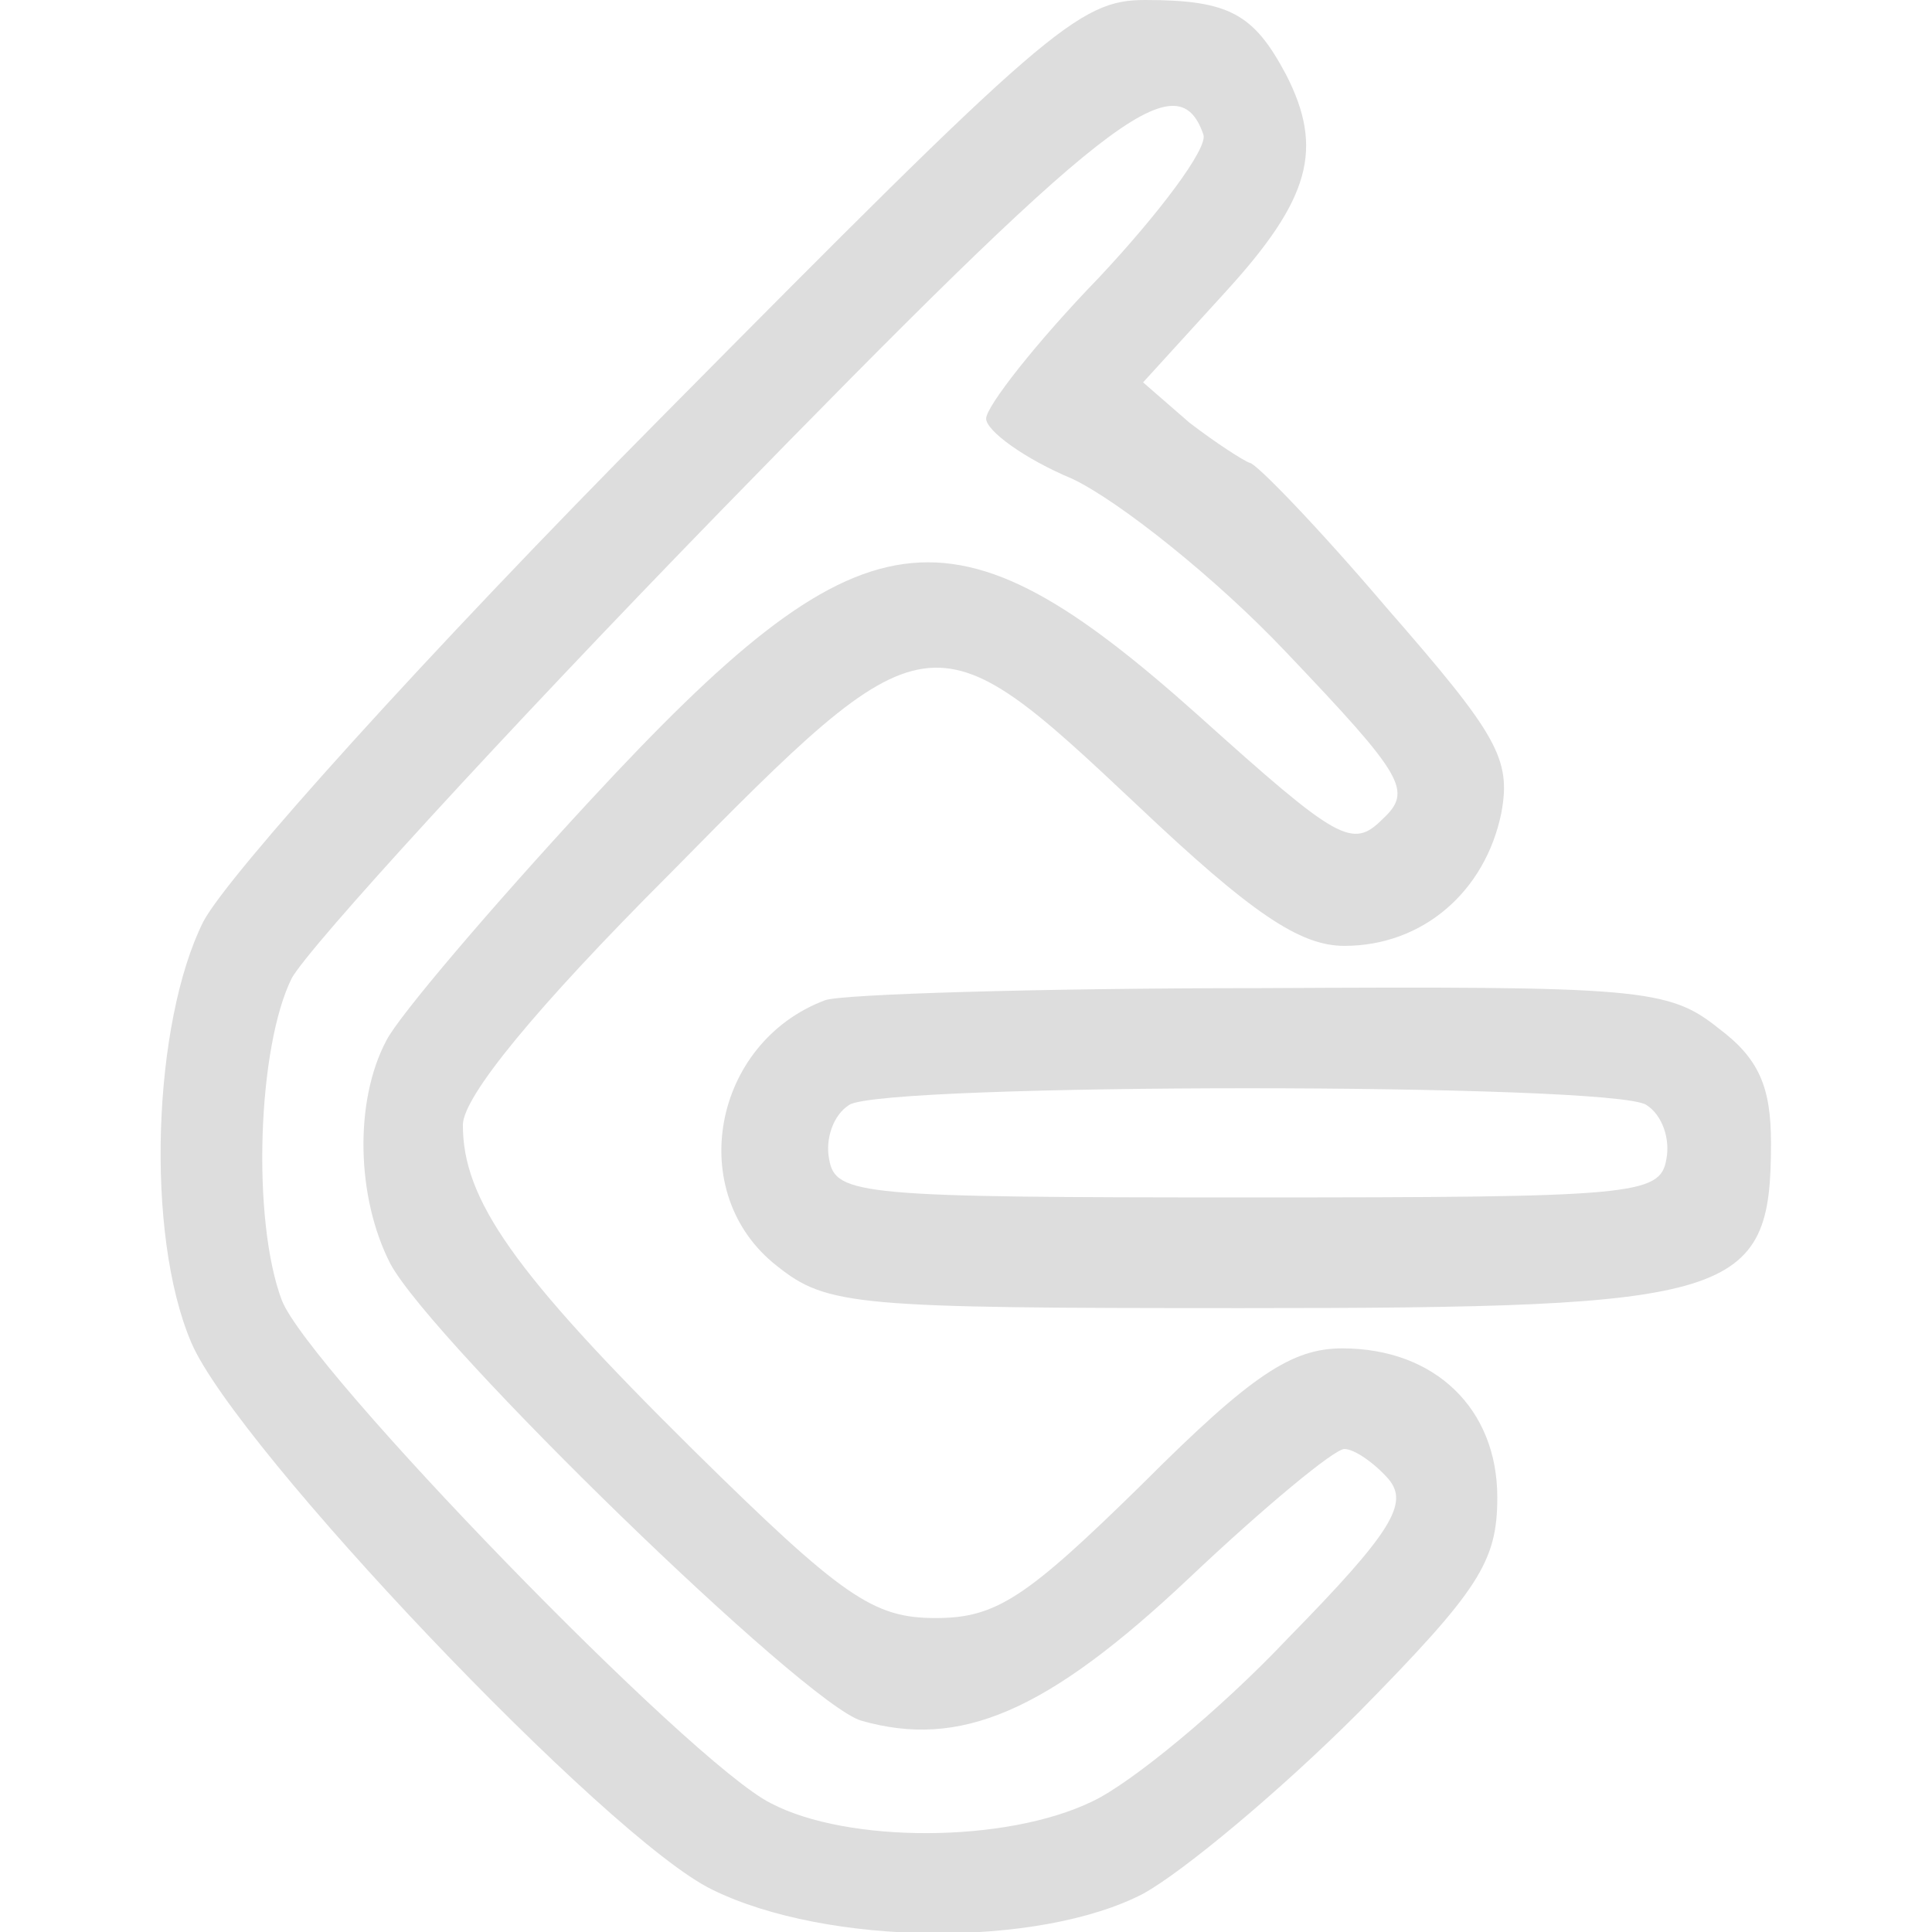
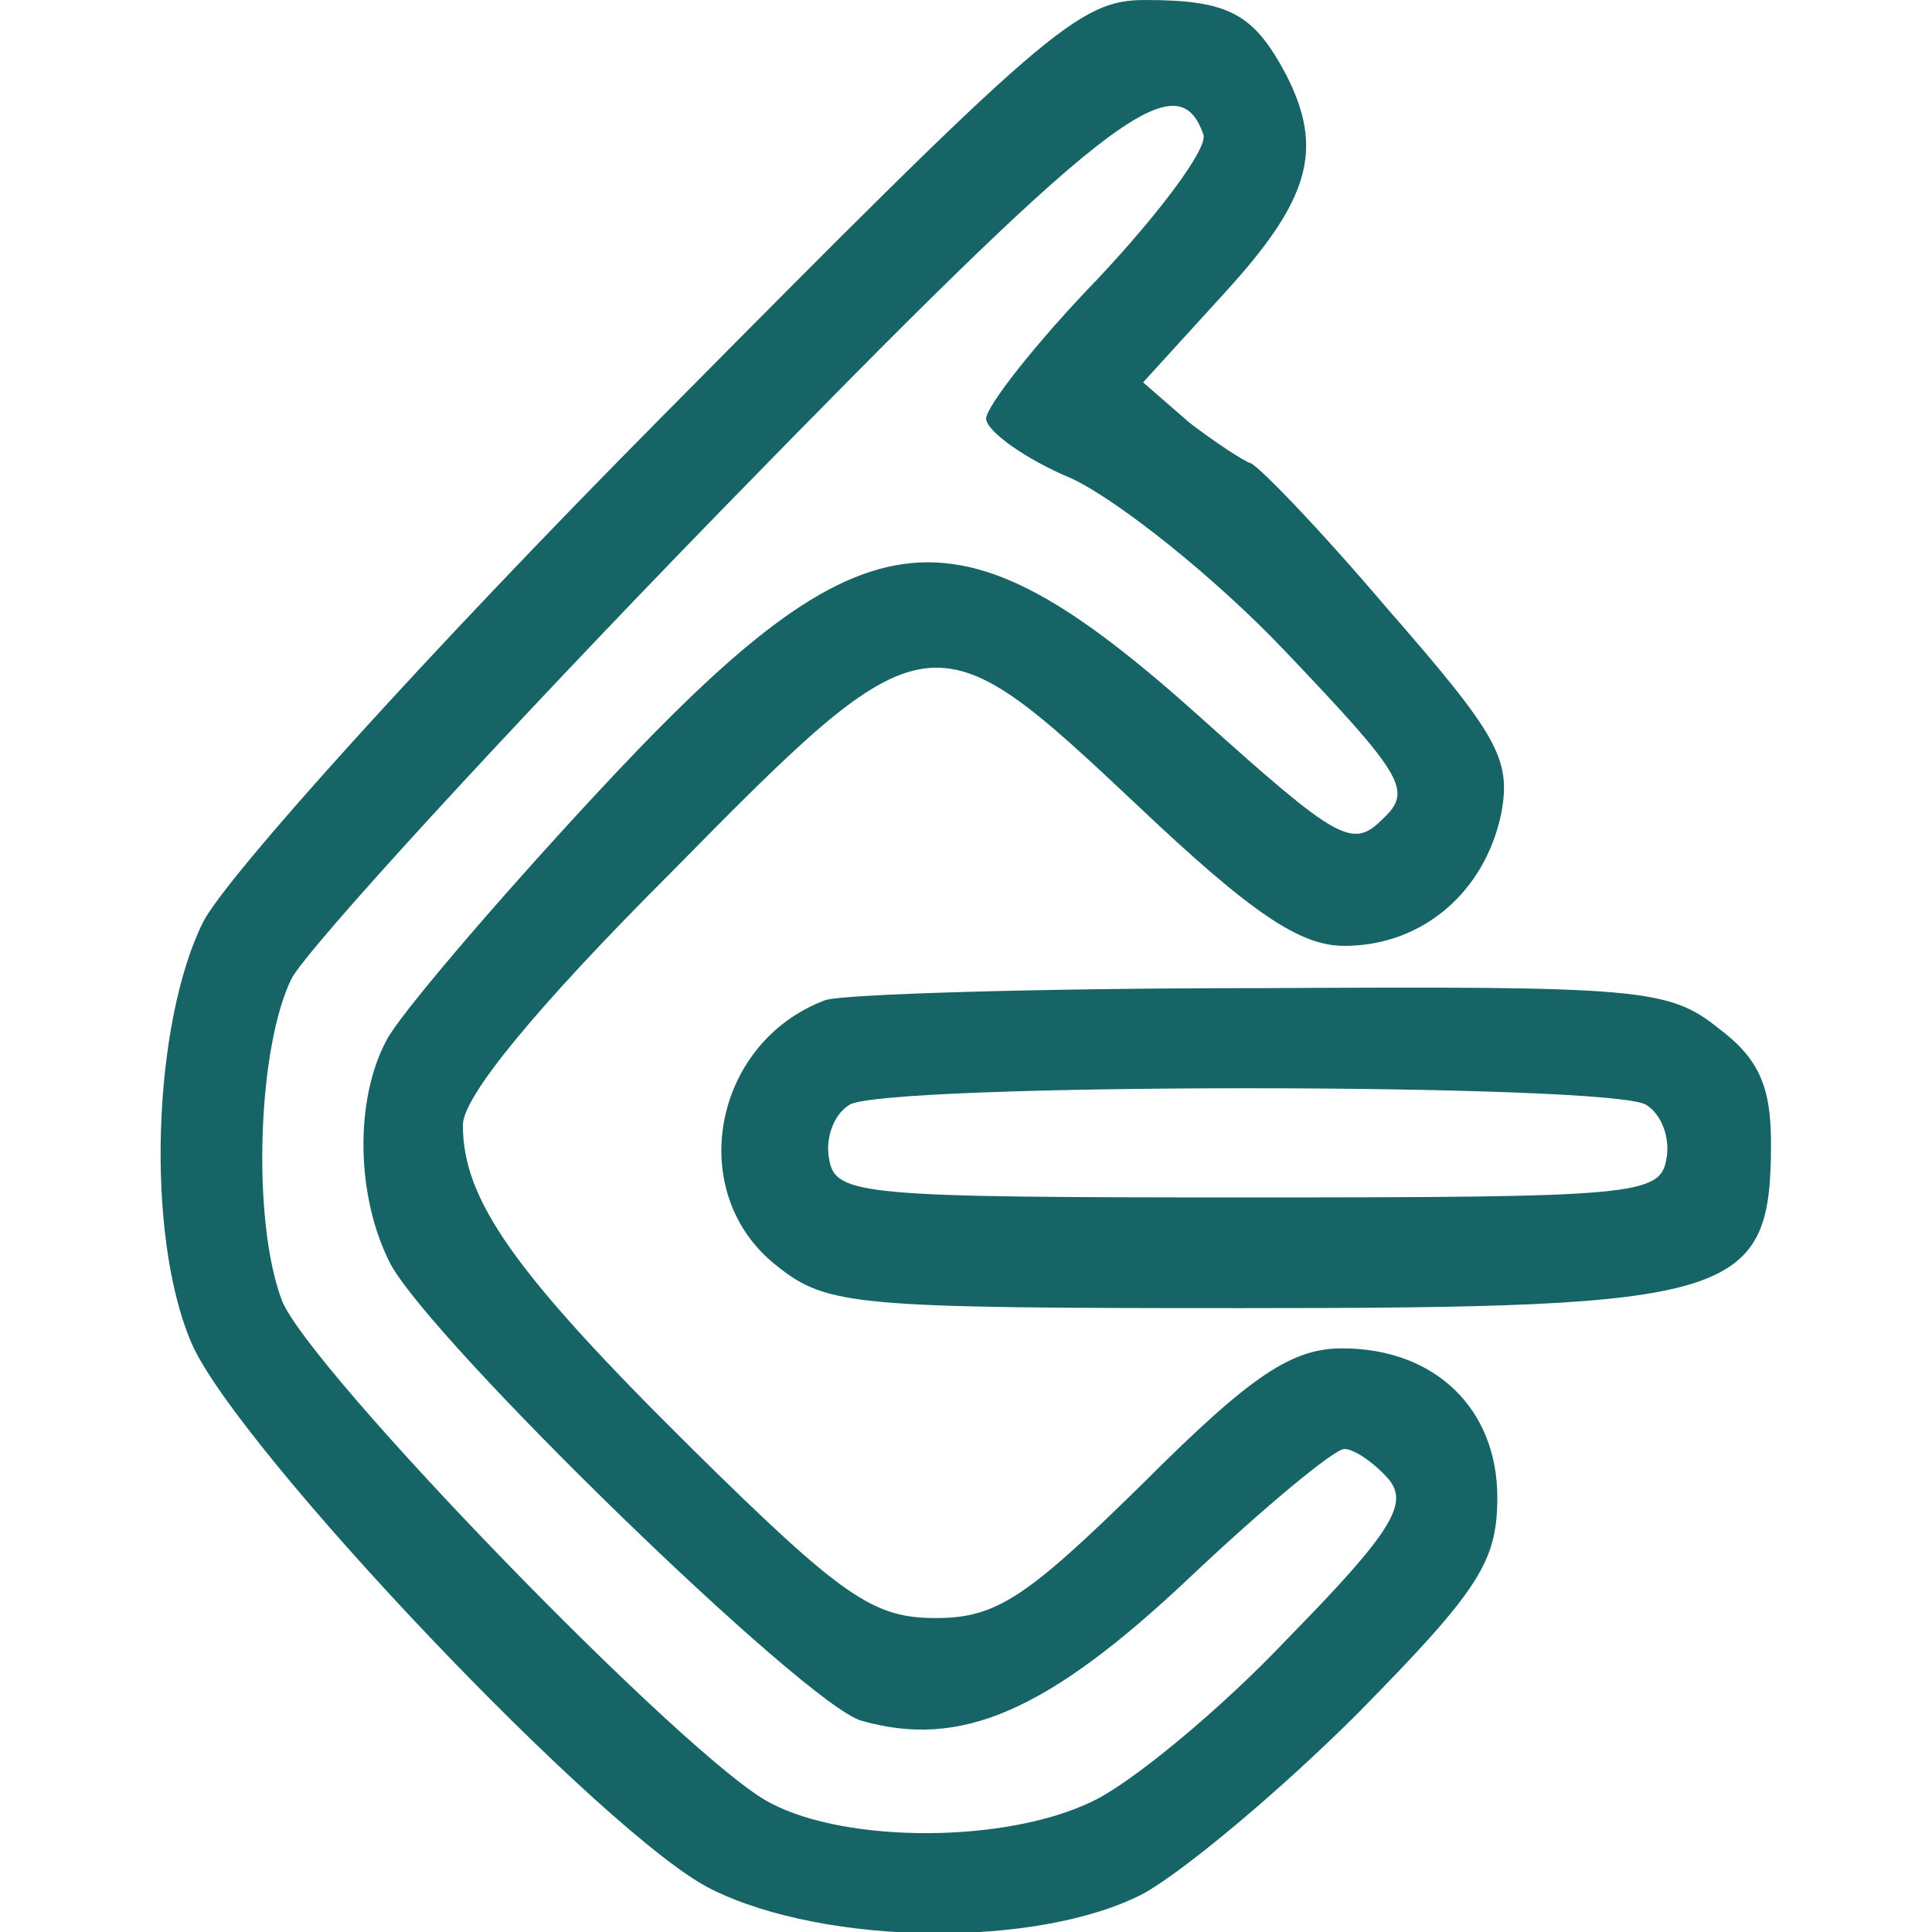
<svg xmlns="http://www.w3.org/2000/svg" version="1.0" width="96pt" height="96pt" viewBox="0 0 96 96" preserveAspectRatio="xMidYMid meet">
-   <g transform="translate(0,96) scale(0.1,-0.1)" fill="#dddddd" stroke="none">
-     <path d="M328 752 c-116 -117 -215 -227 -227 -250 -25 -50 -29 -155 -6 -209 22 -52 207 -247 259 -272 57 -28 162 -29 214 -2 20 11 68 51 107 90 60 61 69 75 69 107 0 44 -31 74 -77 74 -25 0 -45 -13 -99 -67 -58 -57 -73 -67 -103 -67 -31 0 -46 10 -121 84 -89 88 -114 124 -114 161 0 14 36 58 103 125 128 130 130 130 232 34 57 -54 81 -70 103 -70 39 0 70 27 78 66 5 27 -2 39 -57 102 -34 40 -65 72 -68 72 -3 1 -17 10 -30 20 l-23 20 41 45 c42 46 49 71 30 108 -16 30 -28 37 -70 37 -33 0 -49 -14 -241 -208z m270 141 c2 -7 -22 -39 -52 -71 -31 -32 -56 -64 -56 -70 0 -6 19 -20 43 -30 23 -11 71 -49 106 -86 59 -62 63 -69 48 -83 -15 -15 -22 -11 -91 51 -124 111 -167 105 -303 -42 -49 -53 -95 -107 -101 -119 -16 -30 -15 -78 2 -111 21 -39 206 -219 234 -227 49 -14 92 4 163 71 37 35 72 64 77 64 5 0 15 -7 22 -15 10 -12 2 -26 -50 -79 -34 -36 -78 -72 -97 -81 -43 -21 -122 -21 -160 -1 -40 20 -230 216 -243 250 -15 40 -12 126 5 160 9 16 104 120 213 232 191 196 227 225 240 187z" fill="#dddddd" />
-     <path d="M410 463 c-56 -21 -70 -96 -24 -132 25 -20 39 -21 231 -21 246 0 263 5 263 82 0 28 -6 42 -26 57 -25 20 -39 21 -228 20 -110 0 -208 -3 -216 -6z m408 -52 c8 -5 12 -17 10 -27 -3 -18 -16 -19 -208 -19 -192 0 -205 1 -208 19 -2 10 2 22 10 27 17 11 379 11 396 0z" fill="#dddddd" />
+   <g transform="translate(0,96) scale(0.1,-0.1)" fill="#166466" stroke="none">
+     <path d="M328 752 c-116 -117 -215 -227 -227 -250 -25 -50 -29 -155 -6 -209 22 -52 207 -247 259 -272 57 -28 162 -29 214 -2 20 11 68 51 107 90 60 61 69 75 69 107 0 44 -31 74 -77 74 -25 0 -45 -13 -99 -67 -58 -57 -73 -67 -103 -67 -31 0 -46 10 -121 84 -89 88 -114 124 -114 161 0 14 36 58 103 125 128 130 130 130 232 34 57 -54 81 -70 103 -70 39 0 70 27 78 66 5 27 -2 39 -57 102 -34 40 -65 72 -68 72 -3 1 -17 10 -30 20 l-23 20 41 45 c42 46 49 71 30 108 -16 30 -28 37 -70 37 -33 0 -49 -14 -241 -208z m270 141 c2 -7 -22 -39 -52 -71 -31 -32 -56 -64 -56 -70 0 -6 19 -20 43 -30 23 -11 71 -49 106 -86 59 -62 63 -69 48 -83 -15 -15 -22 -11 -91 51 -124 111 -167 105 -303 -42 -49 -53 -95 -107 -101 -119 -16 -30 -15 -78 2 -111 21 -39 206 -219 234 -227 49 -14 92 4 163 71 37 35 72 64 77 64 5 0 15 -7 22 -15 10 -12 2 -26 -50 -79 -34 -36 -78 -72 -97 -81 -43 -21 -122 -21 -160 -1 -40 20 -230 216 -243 250 -15 40 -12 126 5 160 9 16 104 120 213 232 191 196 227 225 240 187z" fill="#166466" />
+     <path d="M410 463 c-56 -21 -70 -96 -24 -132 25 -20 39 -21 231 -21 246 0 263 5 263 82 0 28 -6 42 -26 57 -25 20 -39 21 -228 20 -110 0 -208 -3 -216 -6z m408 -52 c8 -5 12 -17 10 -27 -3 -18 -16 -19 -208 -19 -192 0 -205 1 -208 19 -2 10 2 22 10 27 17 11 379 11 396 0z" fill="#166466" />
  </g>
</svg>
